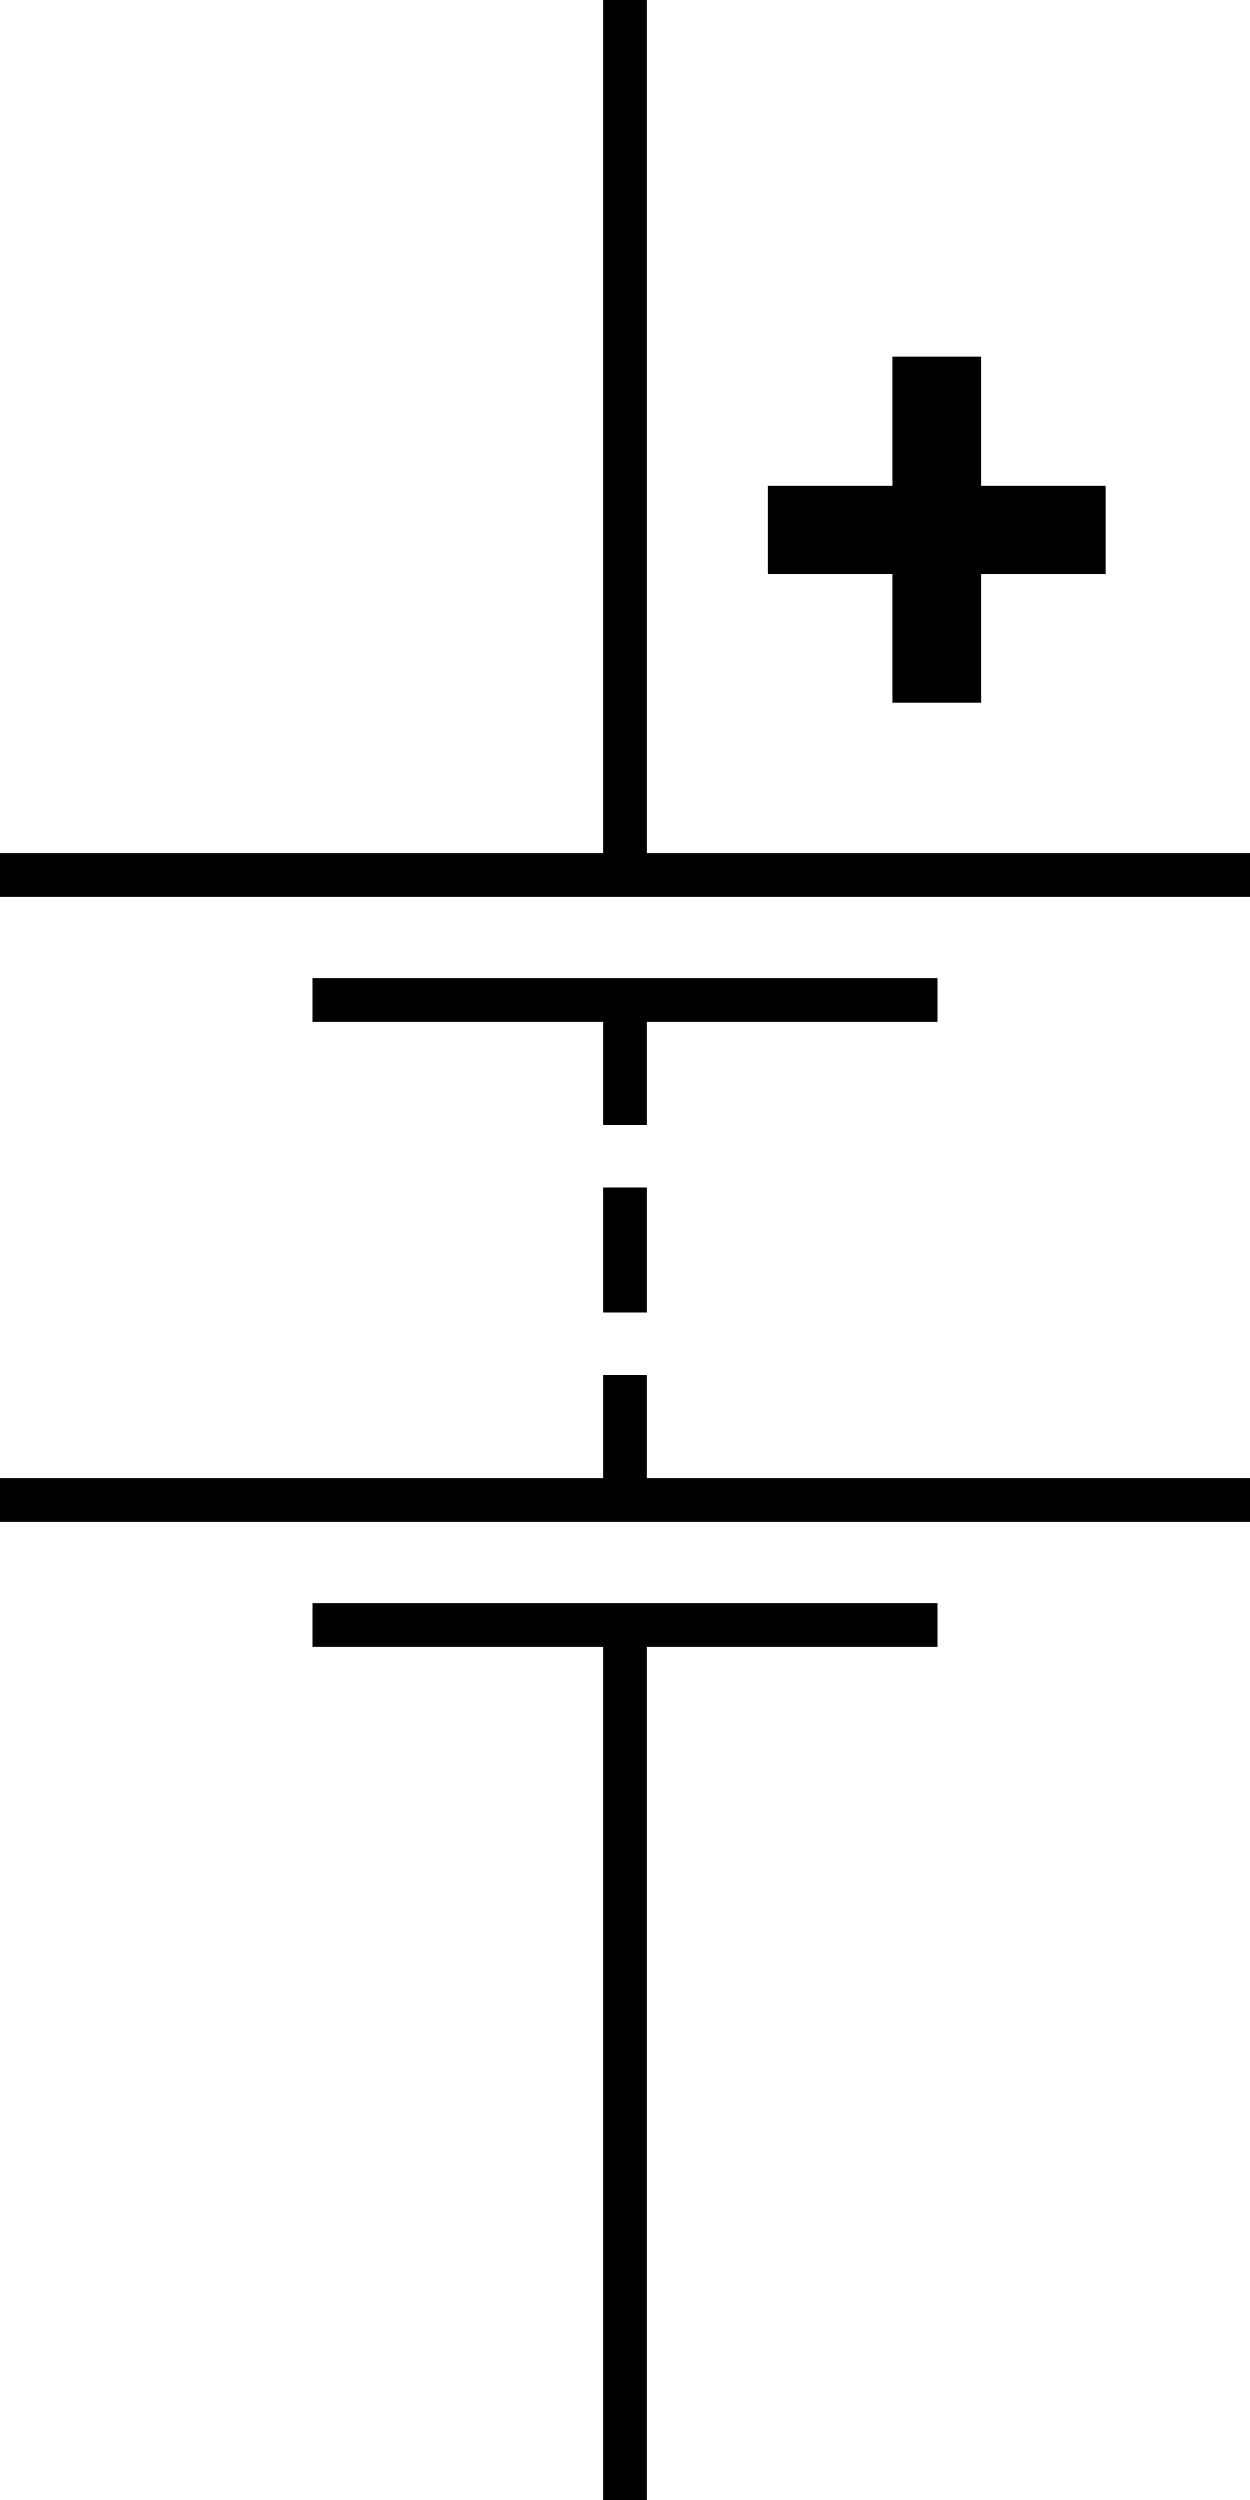
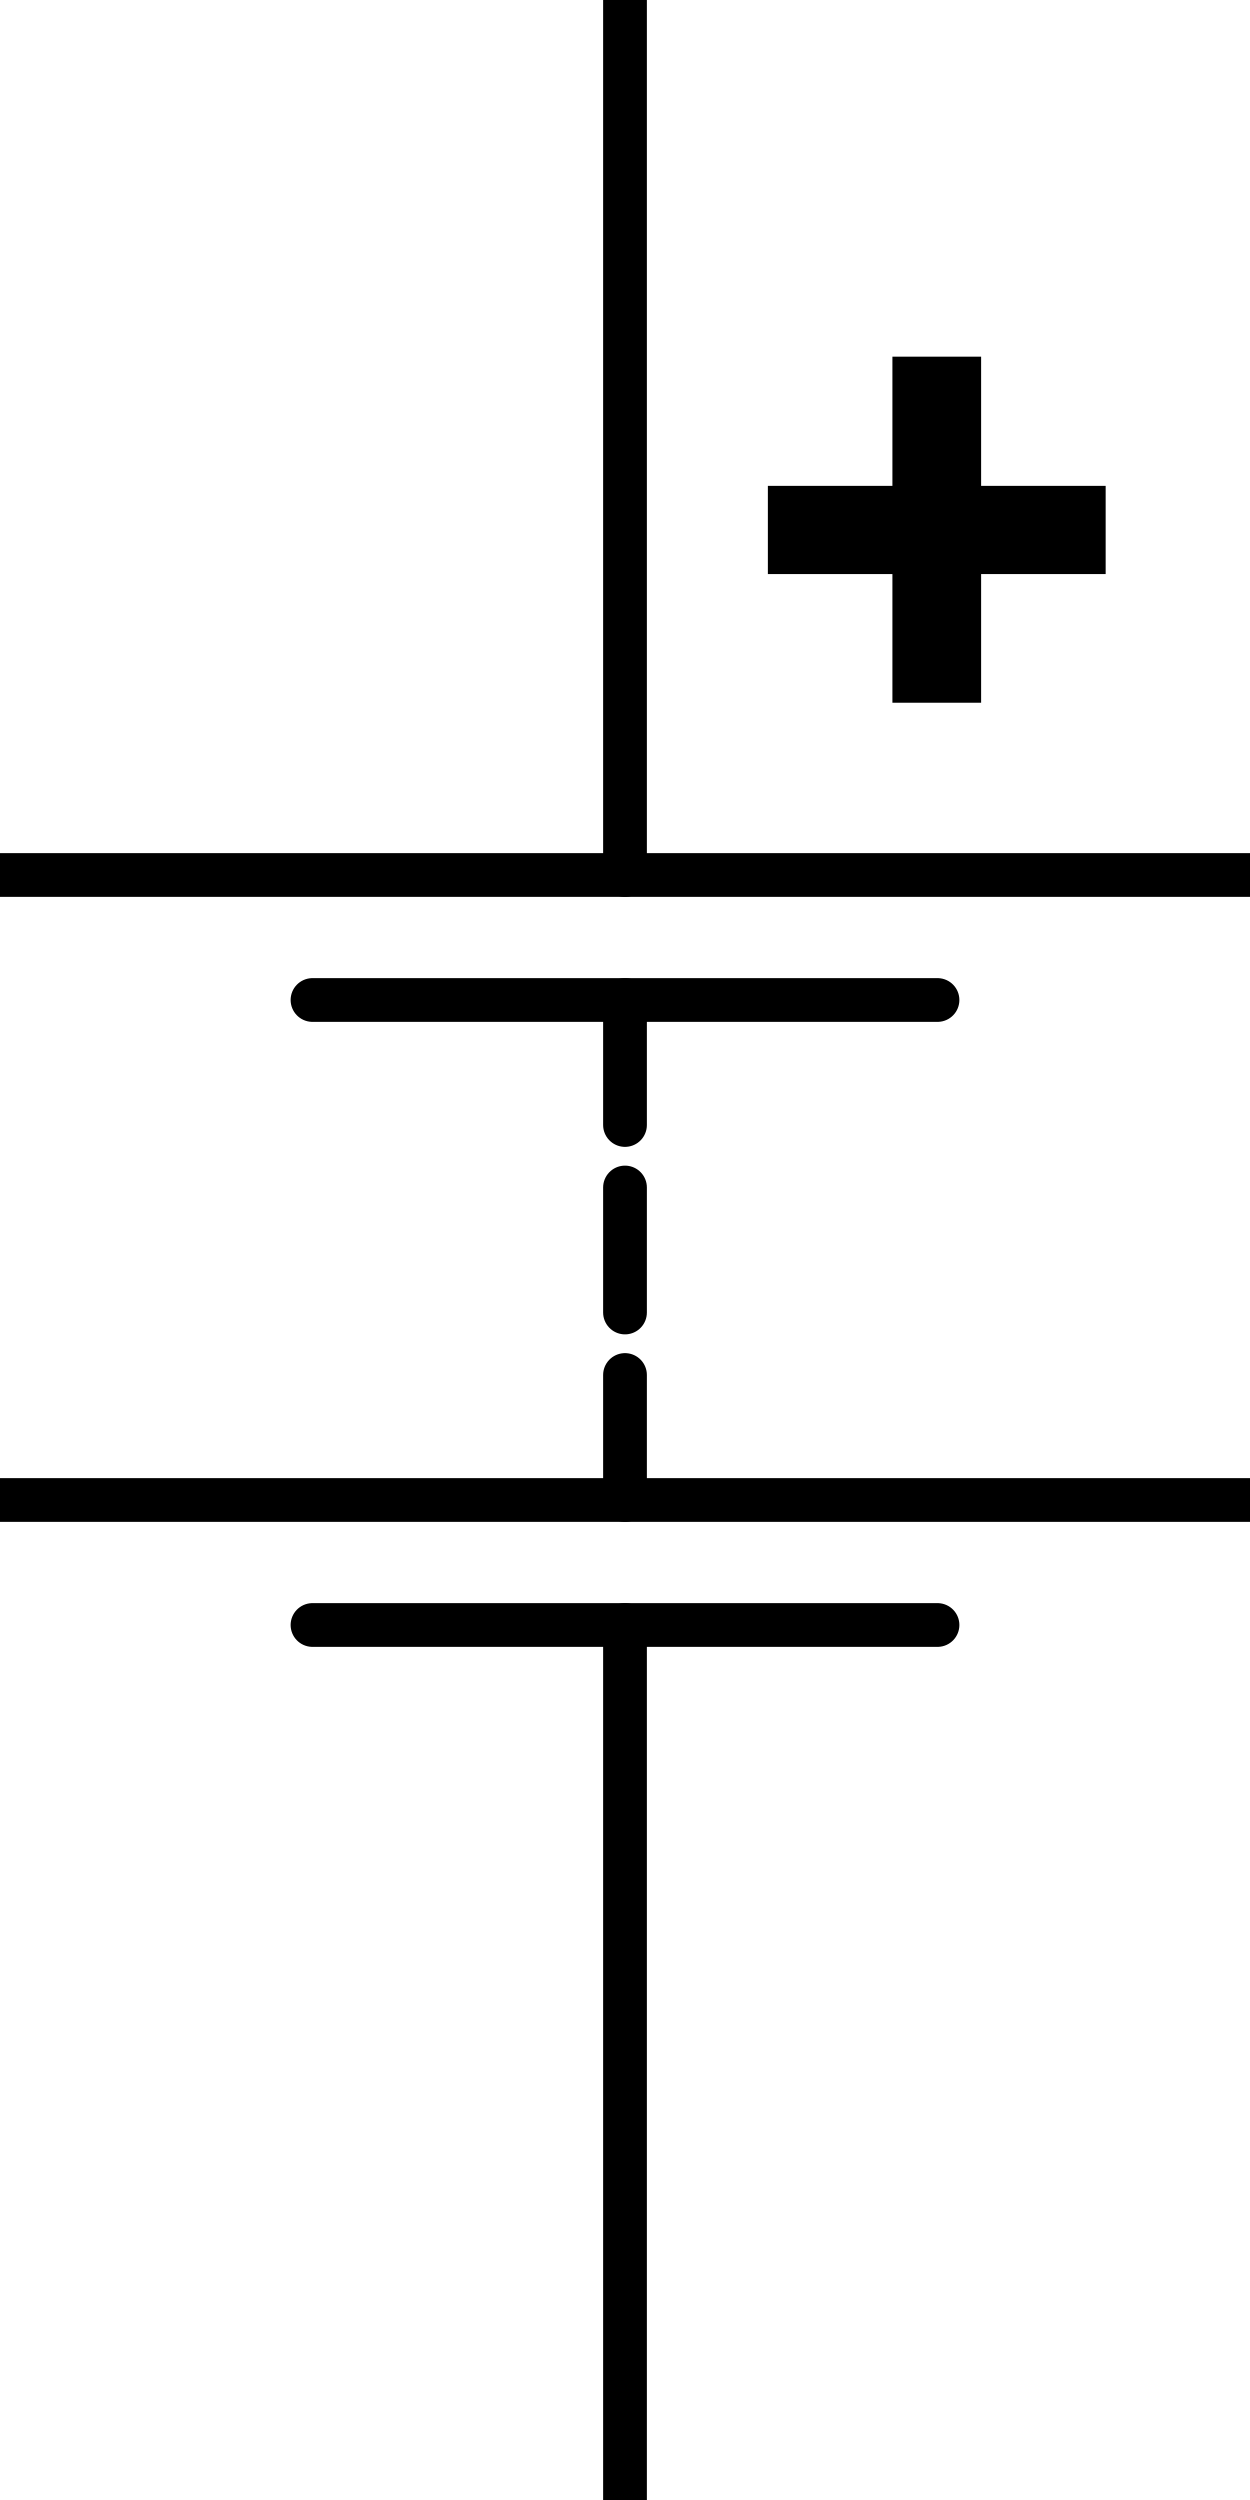
<svg xmlns="http://www.w3.org/2000/svg" width="10mm" height="20mm" version="1.1" viewBox="0 0 10mm 20mm">
  <description name="Batter" designator="BT" description="This is the Symbol for a Battery" />
-   <g stroke="#000000" fill="none" stroke-width=".35mm">
+   <g stroke="#000000" fill="none" stroke-width=".35mm" stroke-linecap="round">
    <line x1="5mm" x2="5mm" y1="0mm" y2="7mm" />
    <line x1="0" x2="10mm" y1="7mm" y2="7mm" />
    <line x1="2.5mm" x2="7.5mm" y1="8mm" y2="8mm" />
    <line x1="5mm" x2="5mm" y1="8mm" y2="12mm" stroke-dasharray="1mm .5mm" />
    <line x1="0" x2="10mm" y1="12mm" y2="12mm" />
    <line x1="2.5mm" x2="7.5mm" y1="13mm" y2="13mm" />
    <line x1="5mm" x2="5mm" y1="13mm" y2="20mm" />
    <pin pin="1" x="0mm" y="5mm" type="electric" e-type="passiv" />
    <pin pin="1" x="20mm" y="5mm" type="electric" e-type="passiv" />
    <text x="7.5mm" y="6mm" font-family="osifont" font-size="5mm" fill="black" stroke="black" text-anchor="middle">+</text>
  </g>
</svg>
